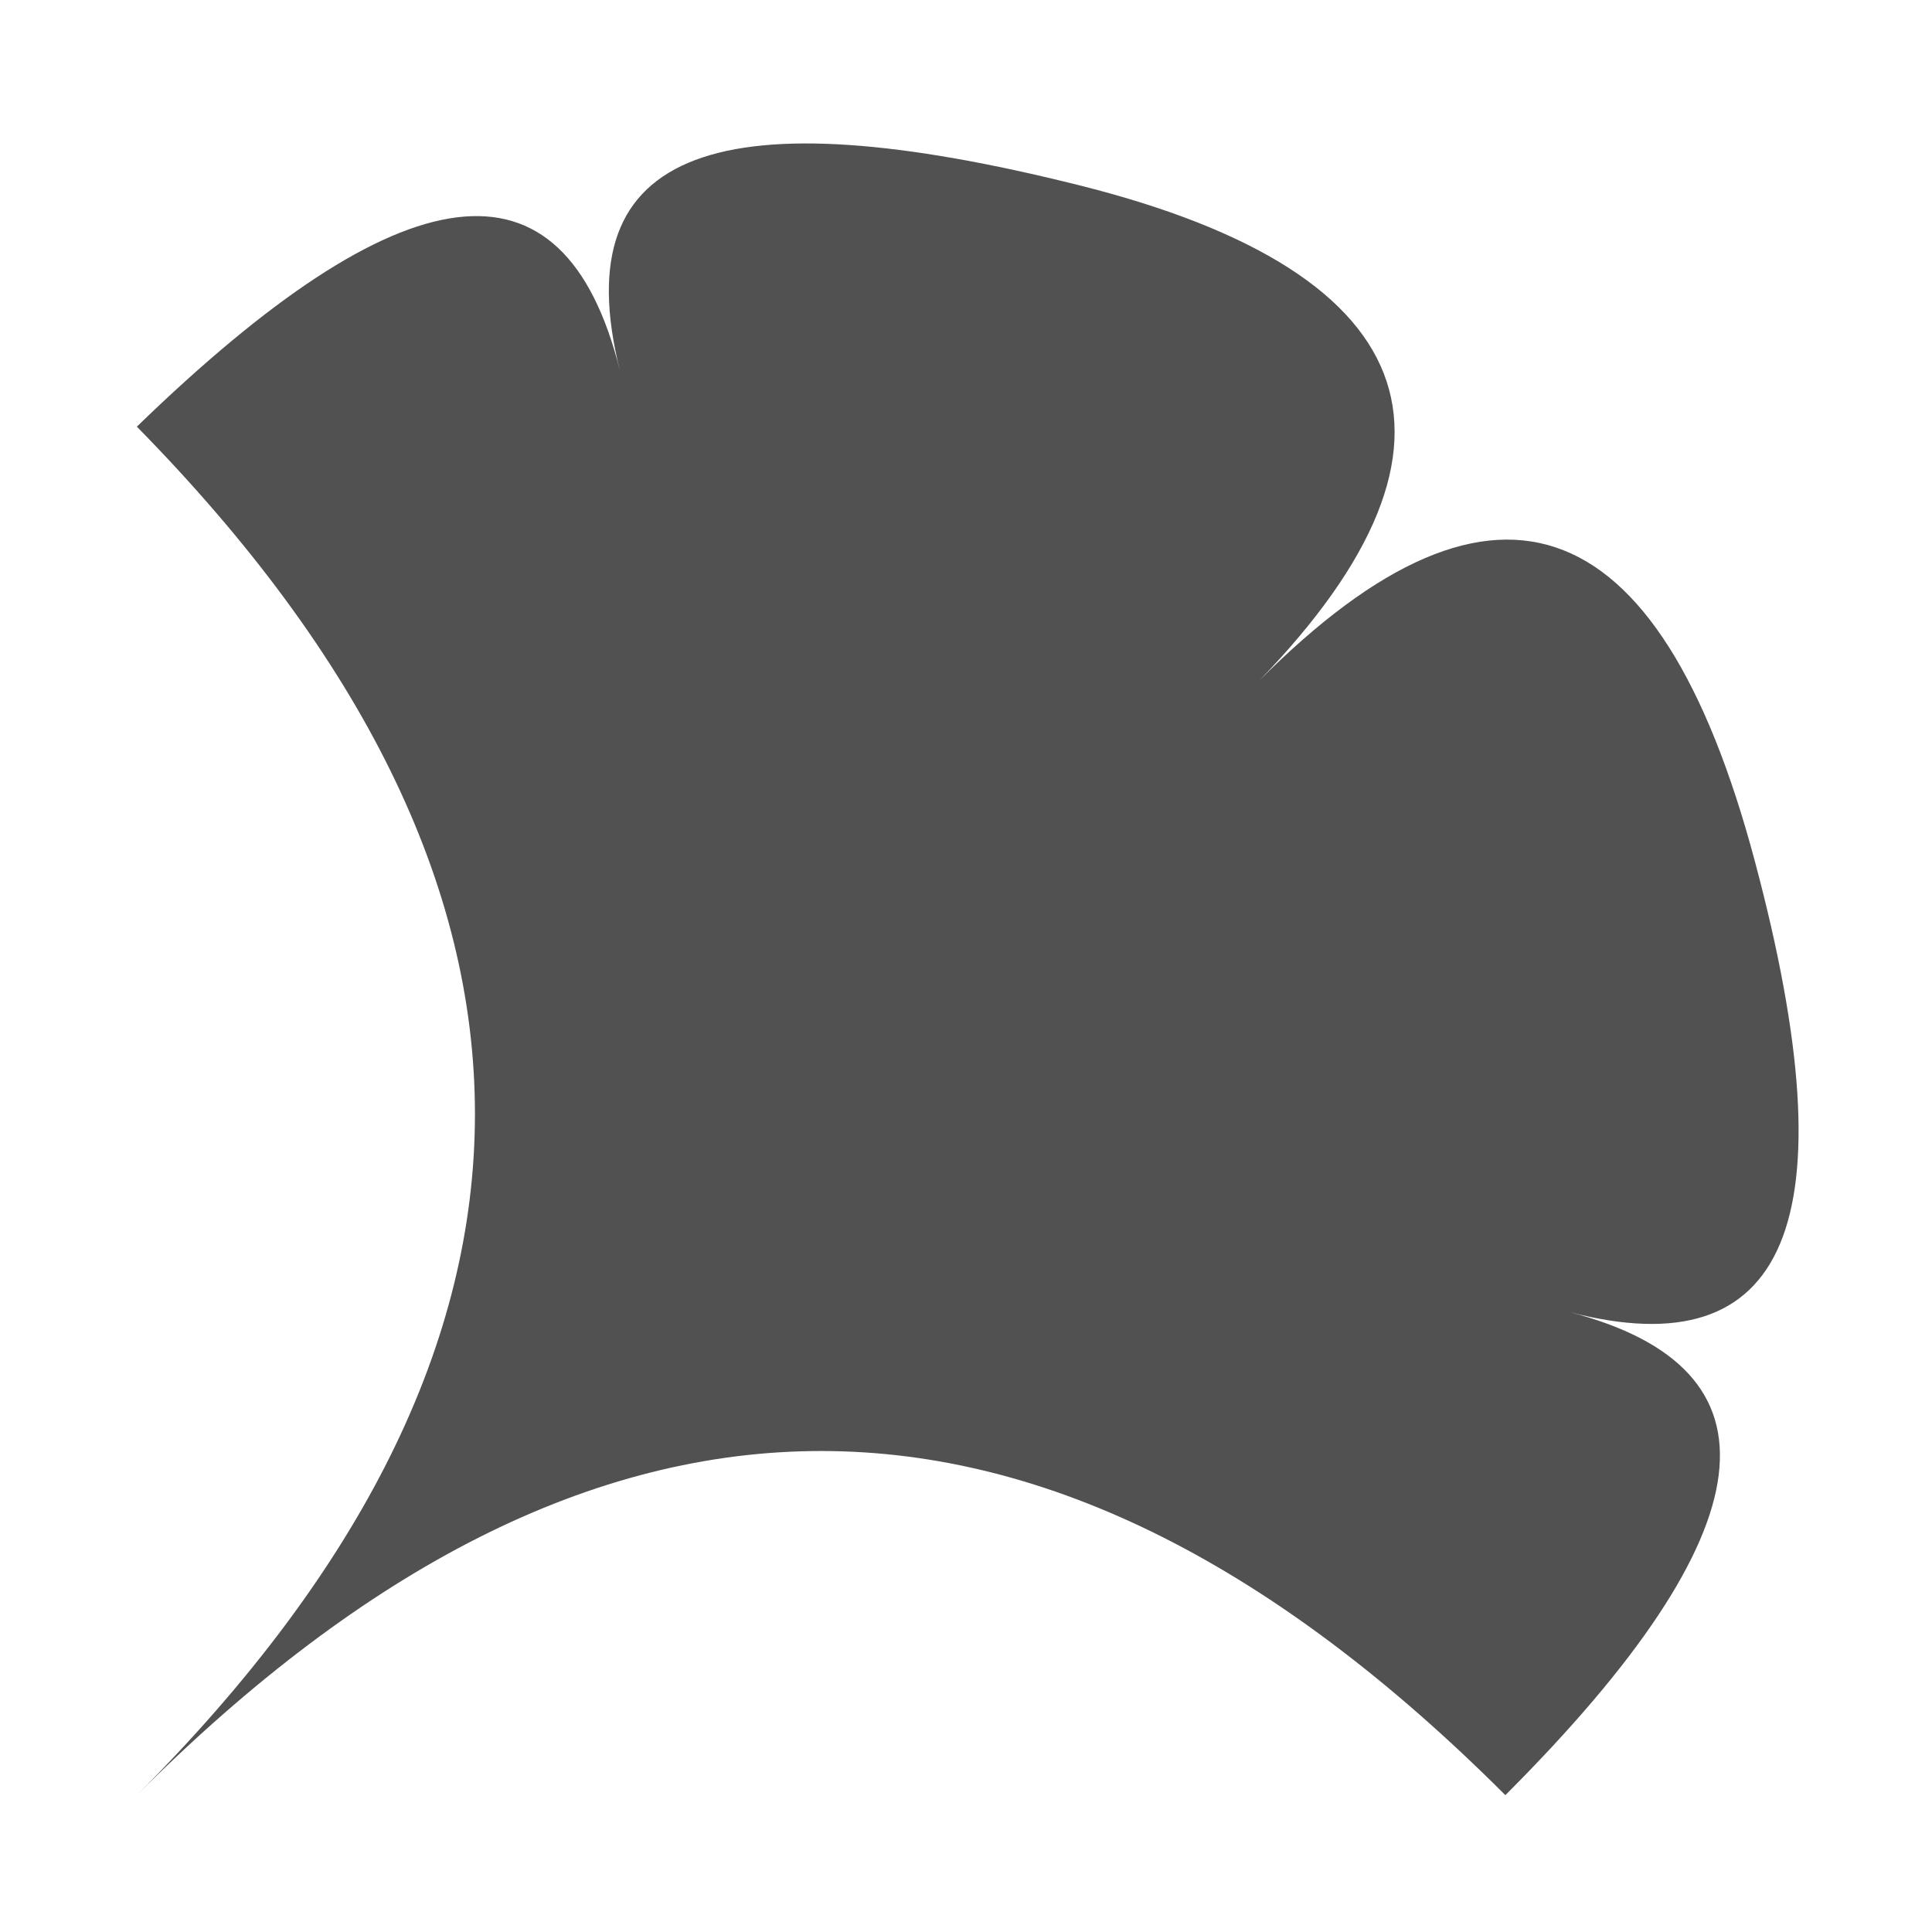
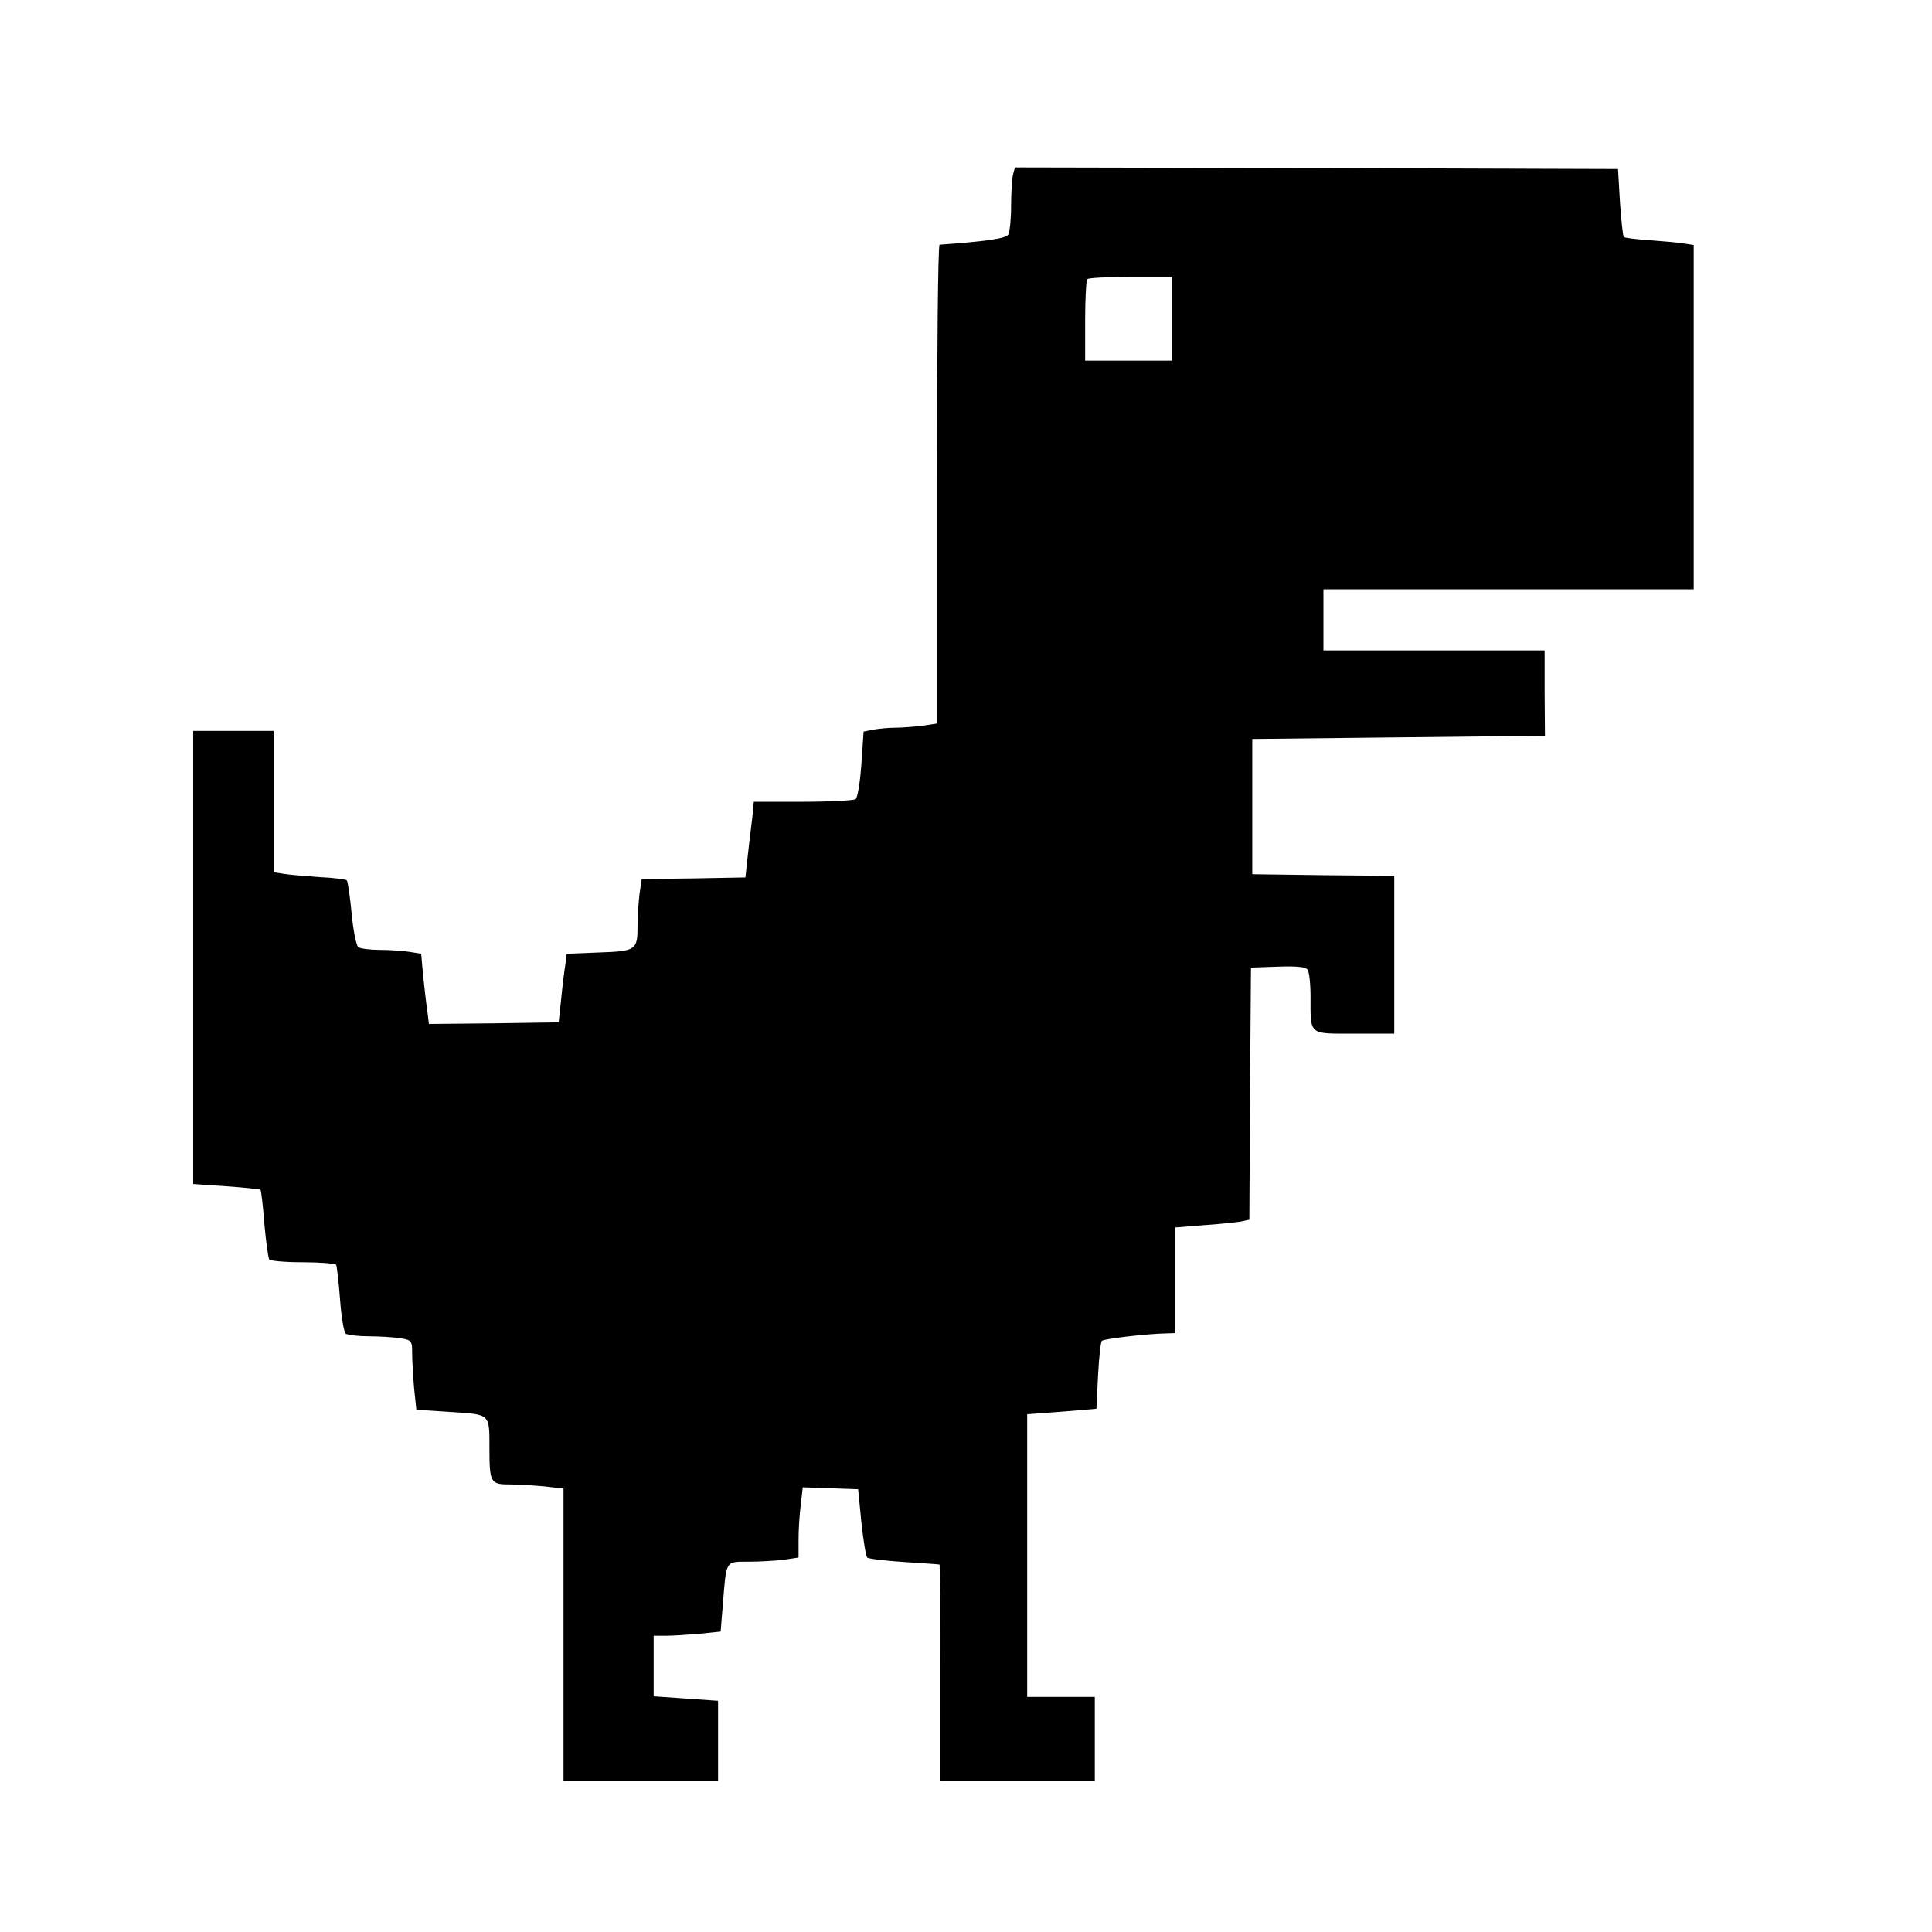
- <svg xmlns="http://www.w3.org/2000/svg" version="1.1" x="0px" y="0px" width="24px" height="24px" viewBox="0 0 24 24">
-   <style type="text/css">
- 	.st0{fill:#515151;}
- </style>
-   <path class="st0" d="M1.7,22.3c5.7-5.7,11.3-5.7,17,0c3.3-3.3,3.5-5.3,0.8-6c2.7,0.7,3.5-1.1,2.3-5.6s-3.3-5.2-6.3-2.1  c3-3,2.3-5.2-2.1-6.3S7,1.8,7.7,4.6C7,1.8,5,2.1,1.7,5.3C7.3,11,7.3,16.7,1.7,22.3" />
+ <svg xmlns="http://www.w3.org/2000/svg" version="1.0" width="600pt" height="600pt" viewBox="0 0 600 600" preserveAspectRatio="xMidYMid meet">
+   <g transform="translate(0,600) scale(0.1,-0.1)" fill="#000000" stroke="none">
+     <path d="M3146 5458 c-3 -13 -6 -57 -6 -98 0 -41 -4 -81 -9 -89 -8 -12 -72 -21 -213 -31 -5 0 -8 -335 -8 -744 l0 -743 -46 -7 c-26 -3 -64 -6 -84 -6 -21 0 -51 -3 -68 -6 l-30 -6 -7 -102 c-4 -58 -12 -104 -18 -108 -7 -4 -80 -8 -164 -8 l-152 0 -5 -52 c-4 -29 -10 -82 -14 -118 l-7 -65 -161 -3 -161 -2 -7 -47 c-3 -25 -6 -69 -6 -97 0 -77 -4 -80 -119 -84 l-101 -4 -4 -32 c-3 -17 -9 -65 -13 -106 l-8 -75 -201 -3 -202 -2 -5 42 c-4 24 -9 73 -13 109 l-6 67 -37 6 c-20 3 -61 6 -91 6 -30 0 -60 4 -67 8 -6 4 -16 51 -21 105 -5 54 -12 100 -15 103 -3 3 -40 8 -84 10 -43 3 -93 7 -110 10 l-33 5 0 219 0 220 -125 0 -125 0 0 -704 0 -703 102 -7 c57 -4 104 -9 107 -11 2 -3 8 -50 12 -106 5 -55 12 -105 15 -110 3 -5 50 -9 104 -9 54 0 101 -4 104 -8 2 -4 8 -52 12 -107 4 -55 12 -103 18 -107 6 -4 38 -8 71 -8 33 0 77 -3 98 -6 36 -6 37 -8 37 -48 0 -22 3 -71 6 -107 l7 -67 107 -7 c124 -8 120 -4 120 -115 0 -103 4 -110 60 -110 26 0 75 -3 109 -6 l61 -7 0 -453 0 -454 240 0 240 0 0 124 0 124 -100 7 -100 7 0 94 0 94 38 0 c20 0 67 3 103 6 l67 7 7 86 c11 137 7 131 80 131 34 0 83 3 109 6 l46 7 0 56 c0 31 3 80 7 109 l6 53 86 -3 86 -3 10 -102 c6 -56 14 -105 18 -110 4 -4 56 -10 115 -14 59 -4 108 -7 110 -8 1 -1 2 -152 2 -336 l0 -335 240 0 240 0 0 130 0 130 -105 0 -105 0 0 439 0 439 108 8 107 9 5 102 c3 56 8 105 12 109 7 6 138 22 201 23 l27 1 0 164 0 164 88 7 c48 3 99 9 114 11 l28 6 2 391 3 392 84 3 c61 2 87 -1 92 -10 5 -7 9 -44 9 -83 0 -122 -7 -115 136 -115 l124 0 0 245 0 245 -220 2 -221 3 0 210 0 210 455 5 454 5 -1 133 0 132 -344 0 -343 0 0 95 0 95 575 0 575 0 0 535 0 534 -32 5 c-18 3 -66 7 -107 10 -40 3 -76 7 -78 10 -3 3 -8 51 -12 108 l-6 103 -936 3 -937 2 -6 -22z m494 -448 l0 -130 -135 0 -135 0 0 123 c0 68 3 127 7 130 3 4 64 7 135 7 l128 0 0 -130z" />
+   </g>
</svg>
